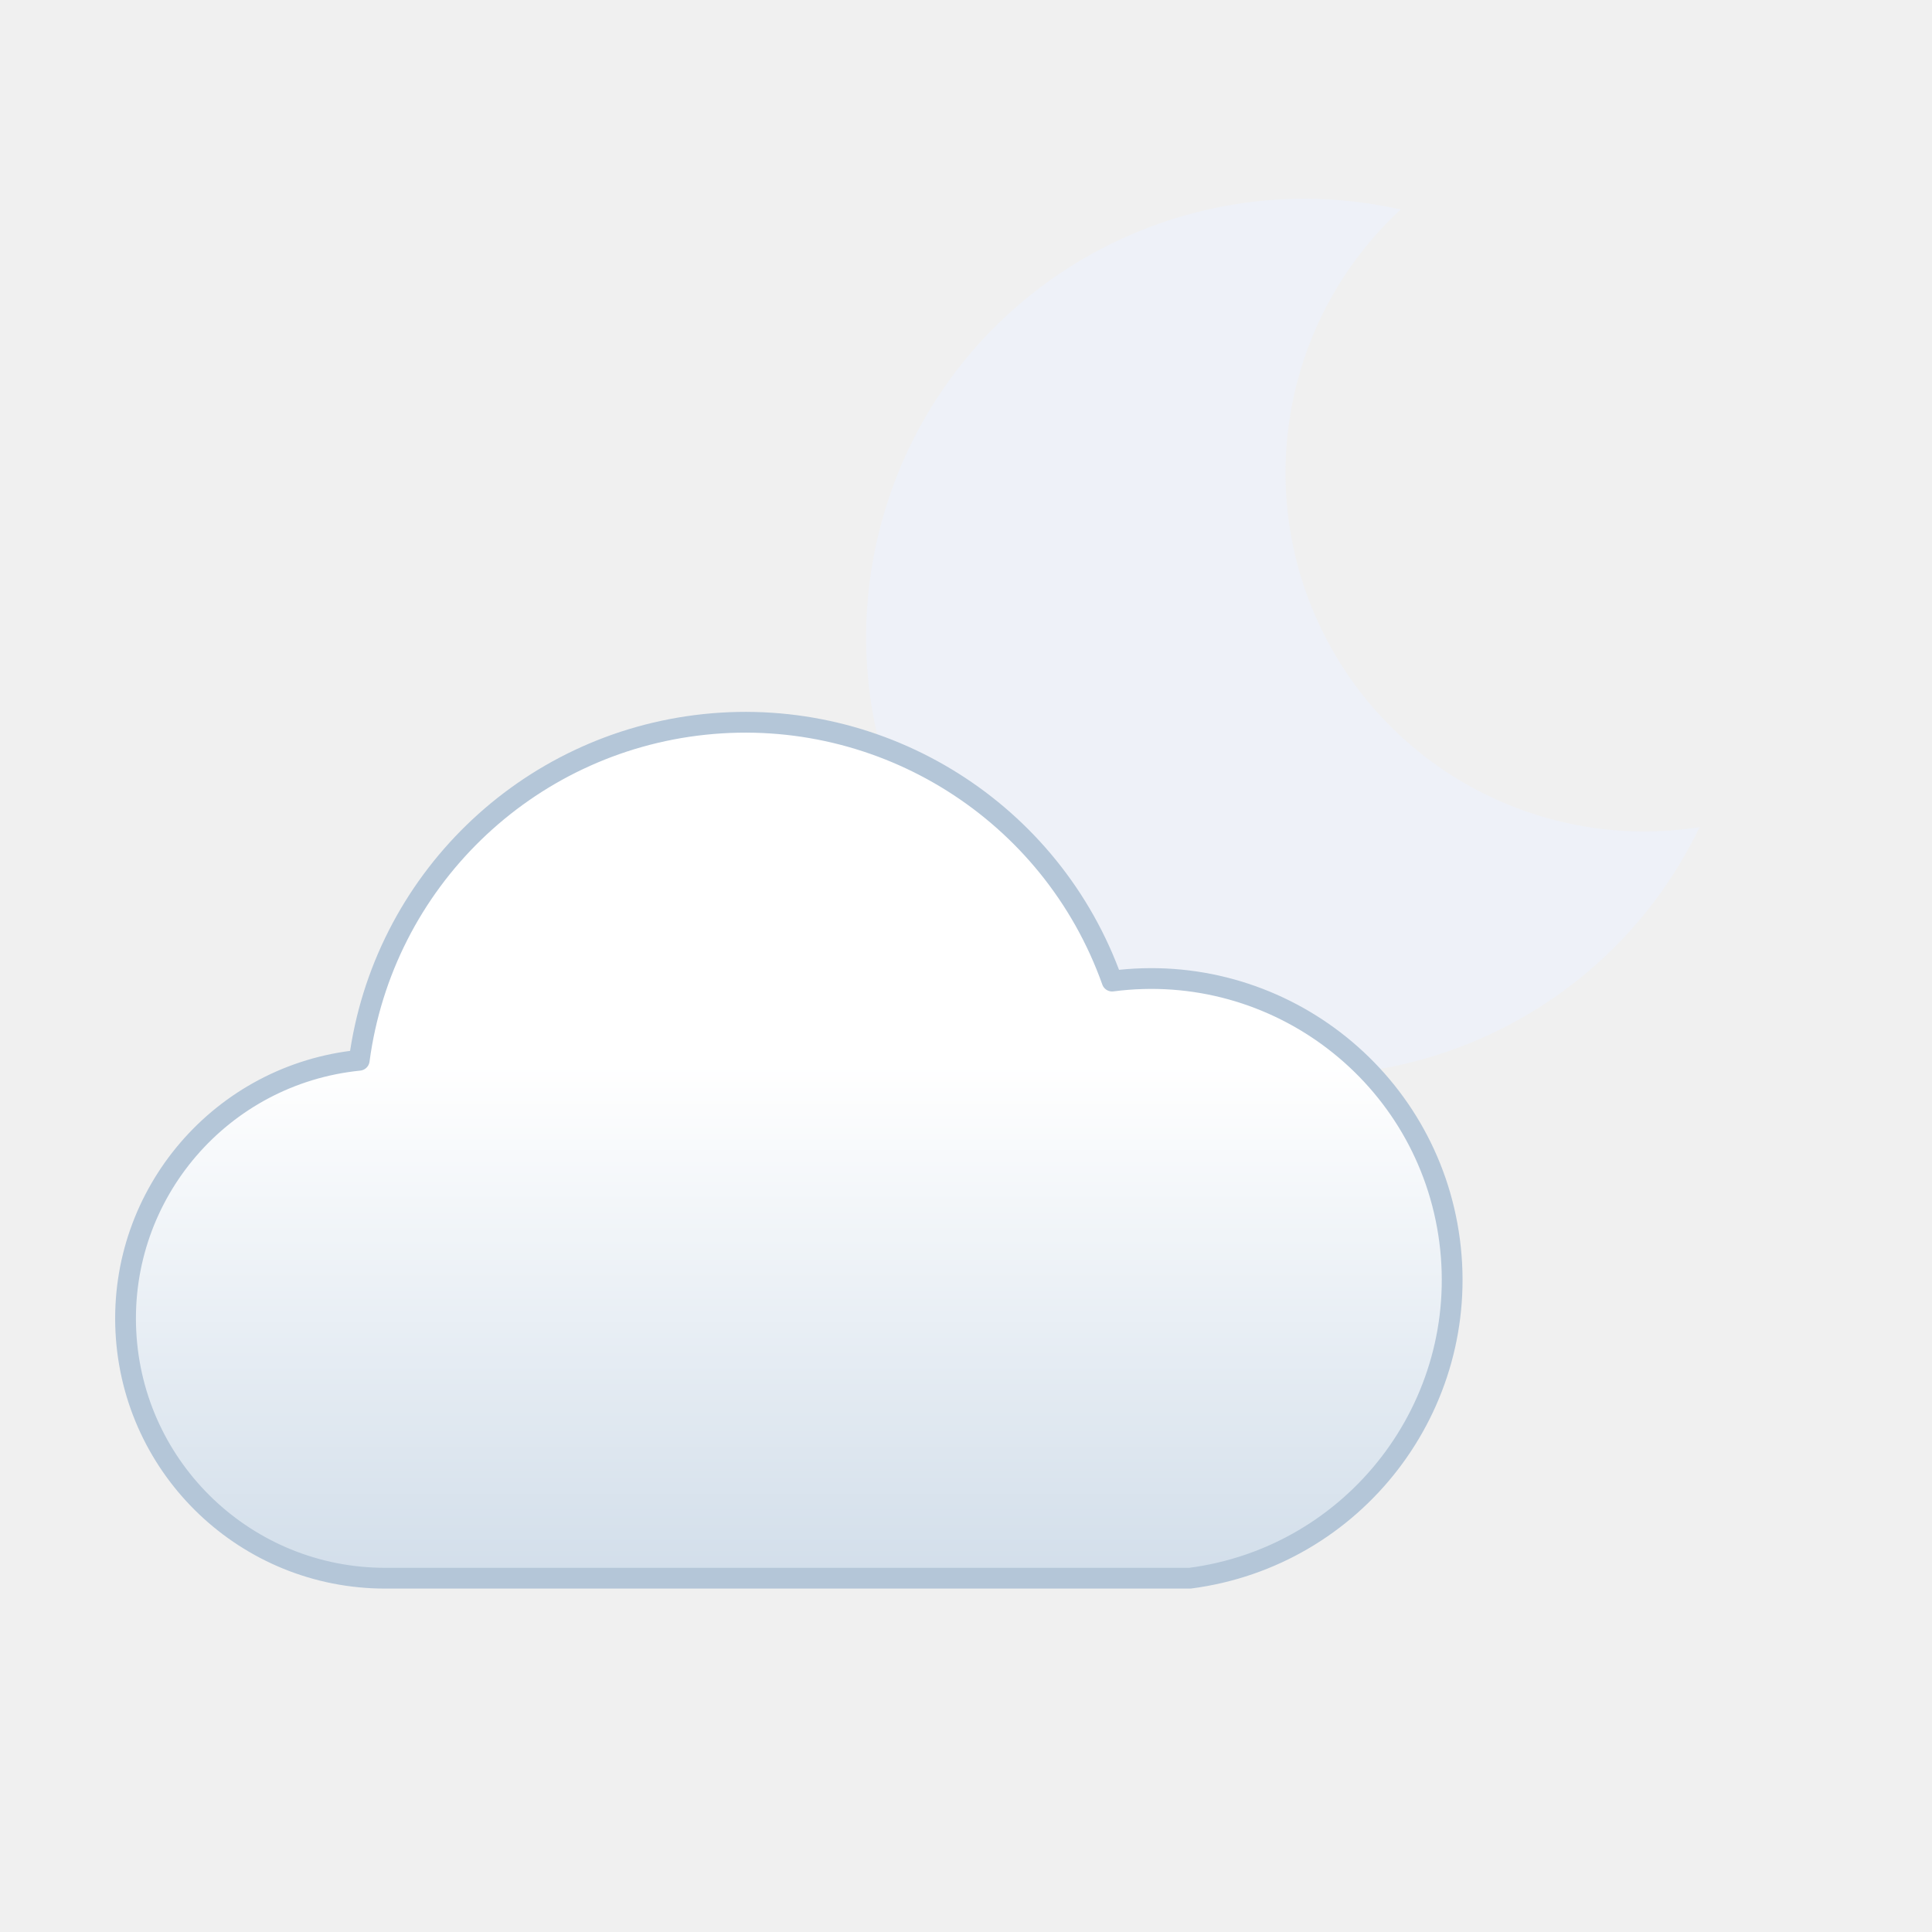
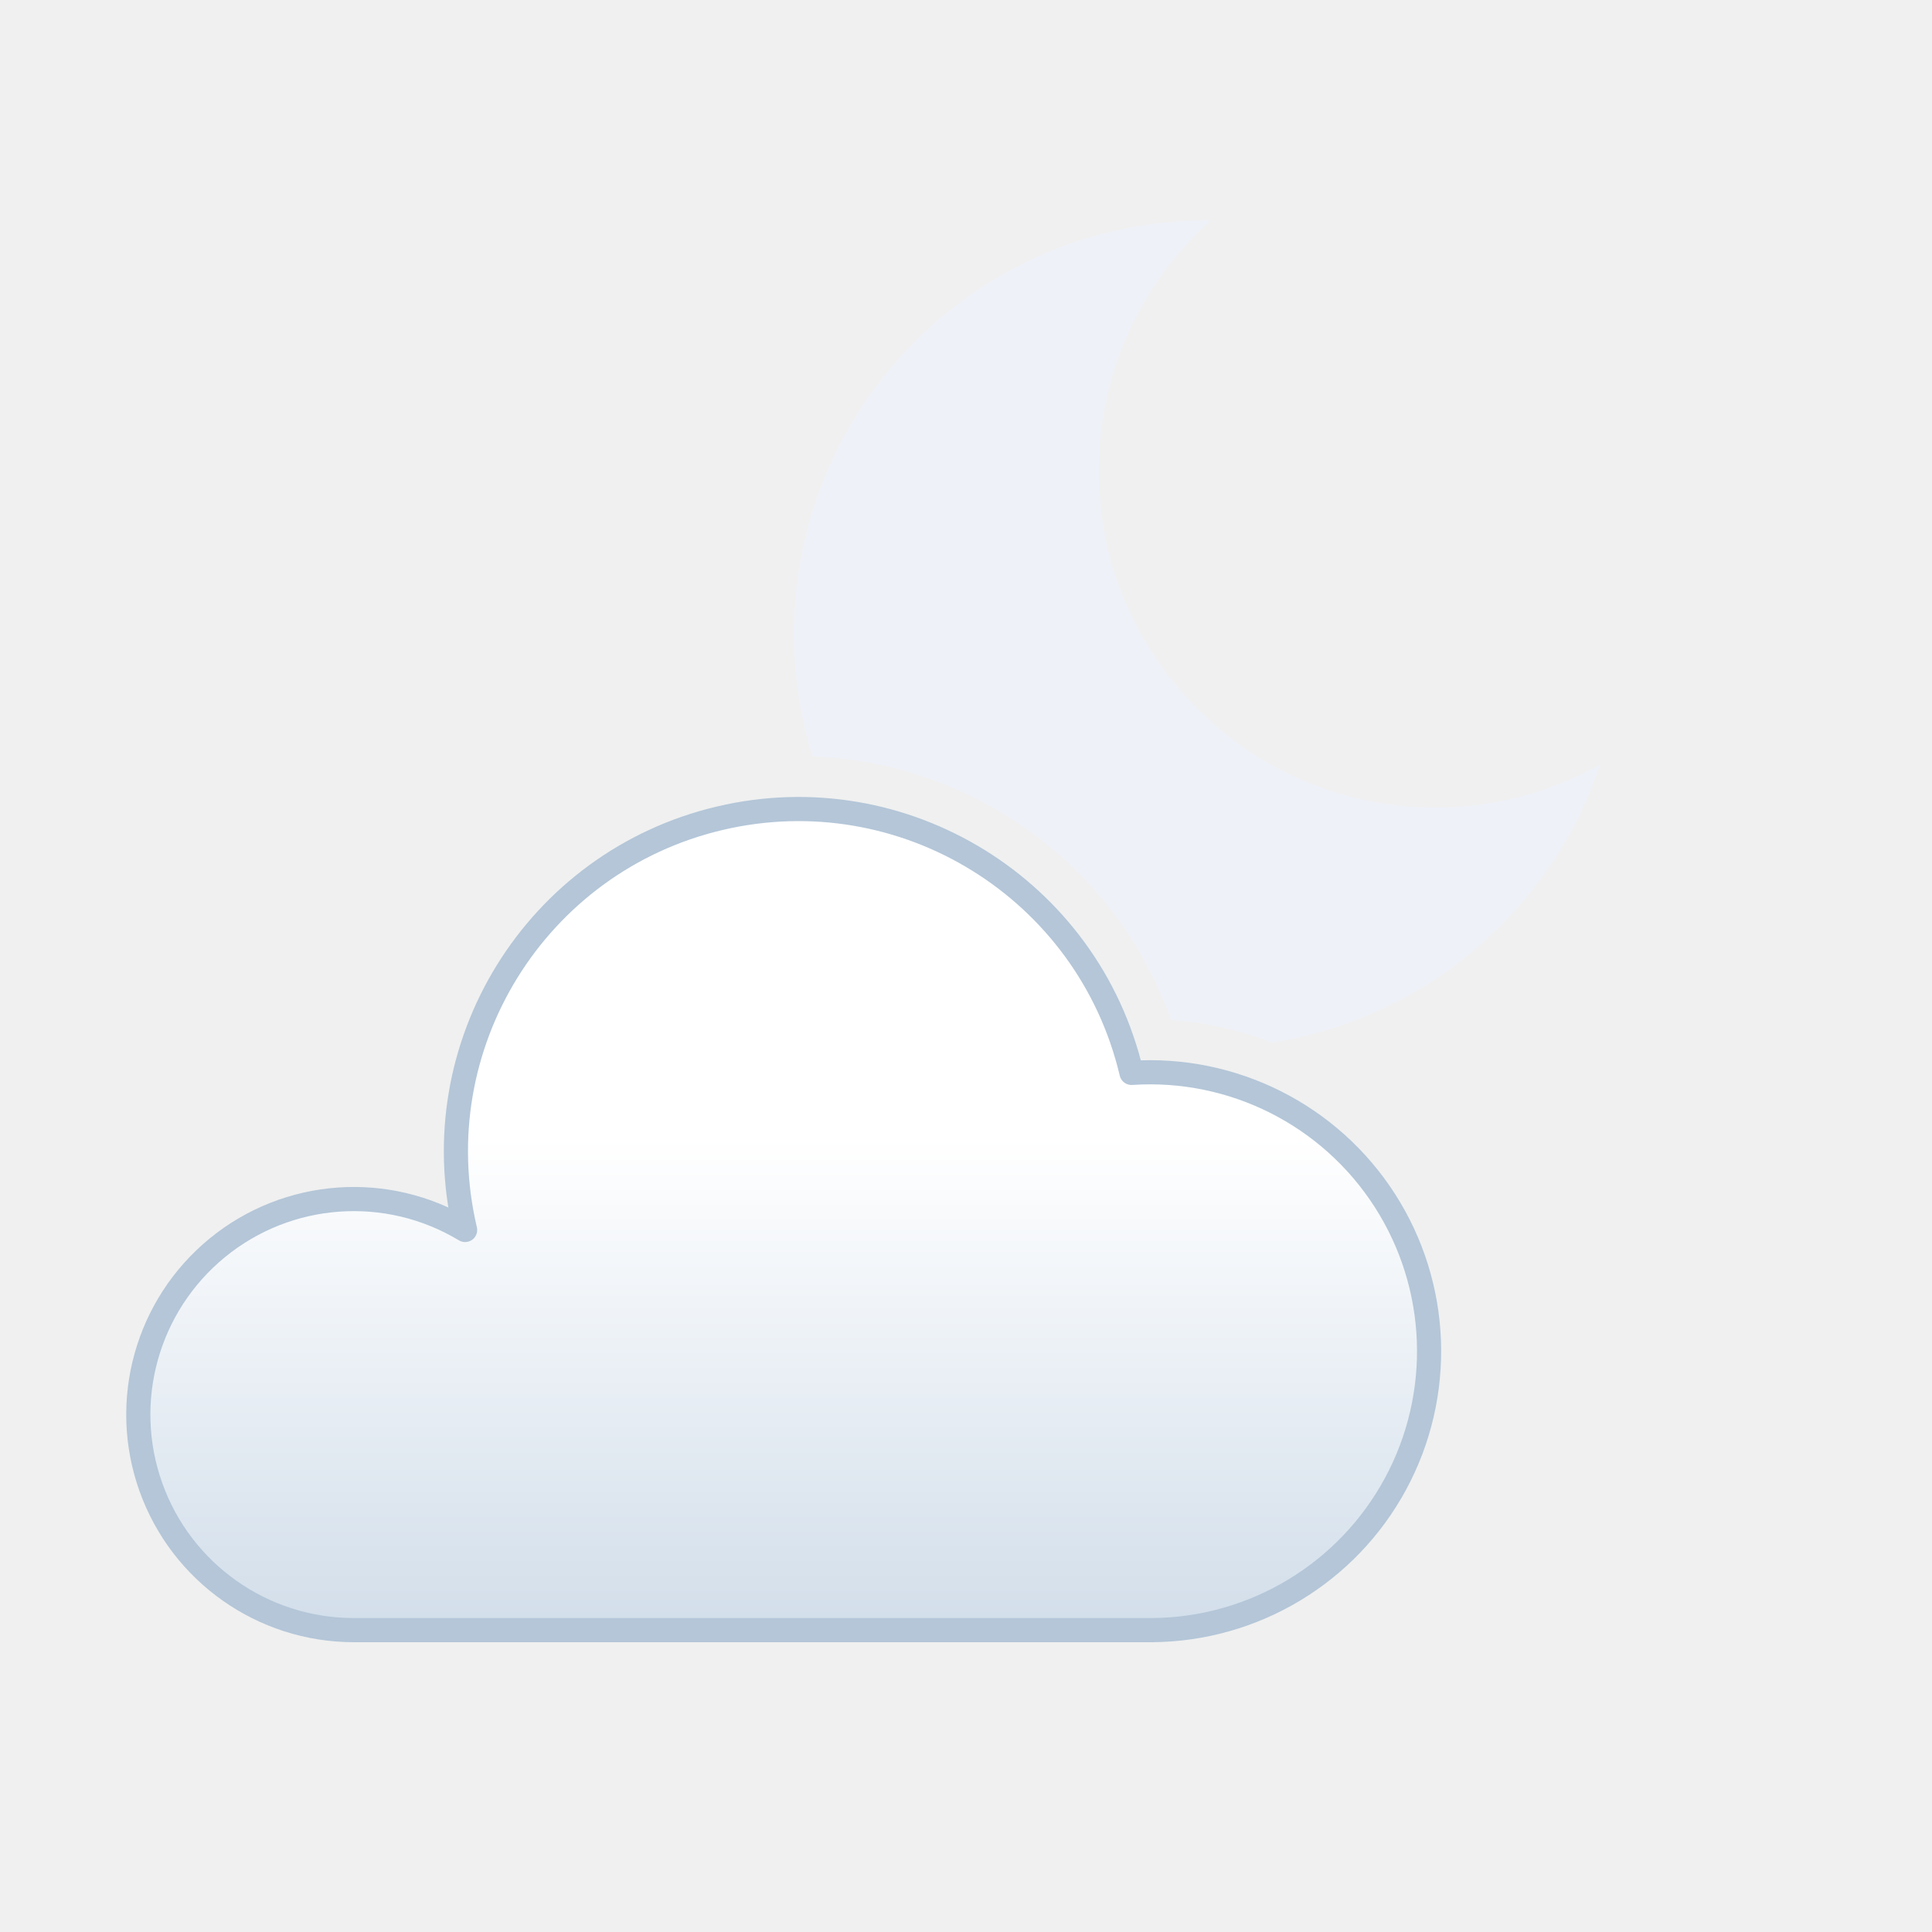
<svg xmlns="http://www.w3.org/2000/svg" viewBox="0 0 128 128" width="128" height="128">
  <defs>
    <linearGradient id="flat-cloud" x2="0" y2="1">
      <stop offset=".4" stop-color="#ffffff" />
      <stop offset="1" stop-color="#d2deea" />
    </linearGradient>
  </defs>
-   <g transform="translate(40 2) scale(.66)">
+   <defs>
+     <mask id="cloud-gap" maskUnits="userSpaceOnUse" x="0" y="0" width="128" height="128">
+       <rect width="128" height="128" fill="#fff" />
+       <path d="M31 92A17 17 0 1 1 39.78 60.44A27 27 0 1 1 92.34 48.05A22 22 0 1 1 94 92Z" transform="translate(-2.60 30.72) scale(0.84)" fill="#000" stroke="#000" stroke-width="7" vector-effect="non-scaling-stroke" />
+     </mask>
+   </defs>
+   <g mask="url(#cloud-gap)">
    <g data-symbol="moon">
-       <path d="M80 18a44 44 0 1 0 30 62A36 36 0 0 1 80 18Z" fill="#eef1f8" />
+       <defs>
+         <mask id="moon-cut" maskUnits="userSpaceOnUse" x="0" y="0" width="128" height="128">
+           <rect width="128" height="128" fill="#fff" />
+           <circle cx="95.1" cy="31.2" r="22.3" fill="#000" />
+         </mask>
+       </defs>
+       <circle cx="80" cy="42" r="27.4" fill="#eef1f8" mask="url(#moon-cut)" />
    </g>
  </g>
-   <g transform="translate(-2 22) scale(.86)">
-     <g data-symbol="cloud" fill="url(#flat-cloud)" stroke="#b4c6d8" stroke-width="1.6" stroke-linejoin="round">
-       <path d="M32 96a20 20 0 0 1-2-39.9A30 30 0 0 1 88 50a23 23 0 1 1 6 46Z" />
-     </g>
+   <g data-symbol="cloud" transform="translate(-2.60 30.72) scale(0.84)">
+     <path d="M31 92A17 17 0 1 1 39.78 60.44A27 27 0 1 1 92.34 48.05A22 22 0 1 1 94 92Z" fill="url(#flat-cloud)" stroke="#b4c6d8" stroke-width="1.6" stroke-linejoin="round" vector-effect="non-scaling-stroke" />
  </g>
</svg>
